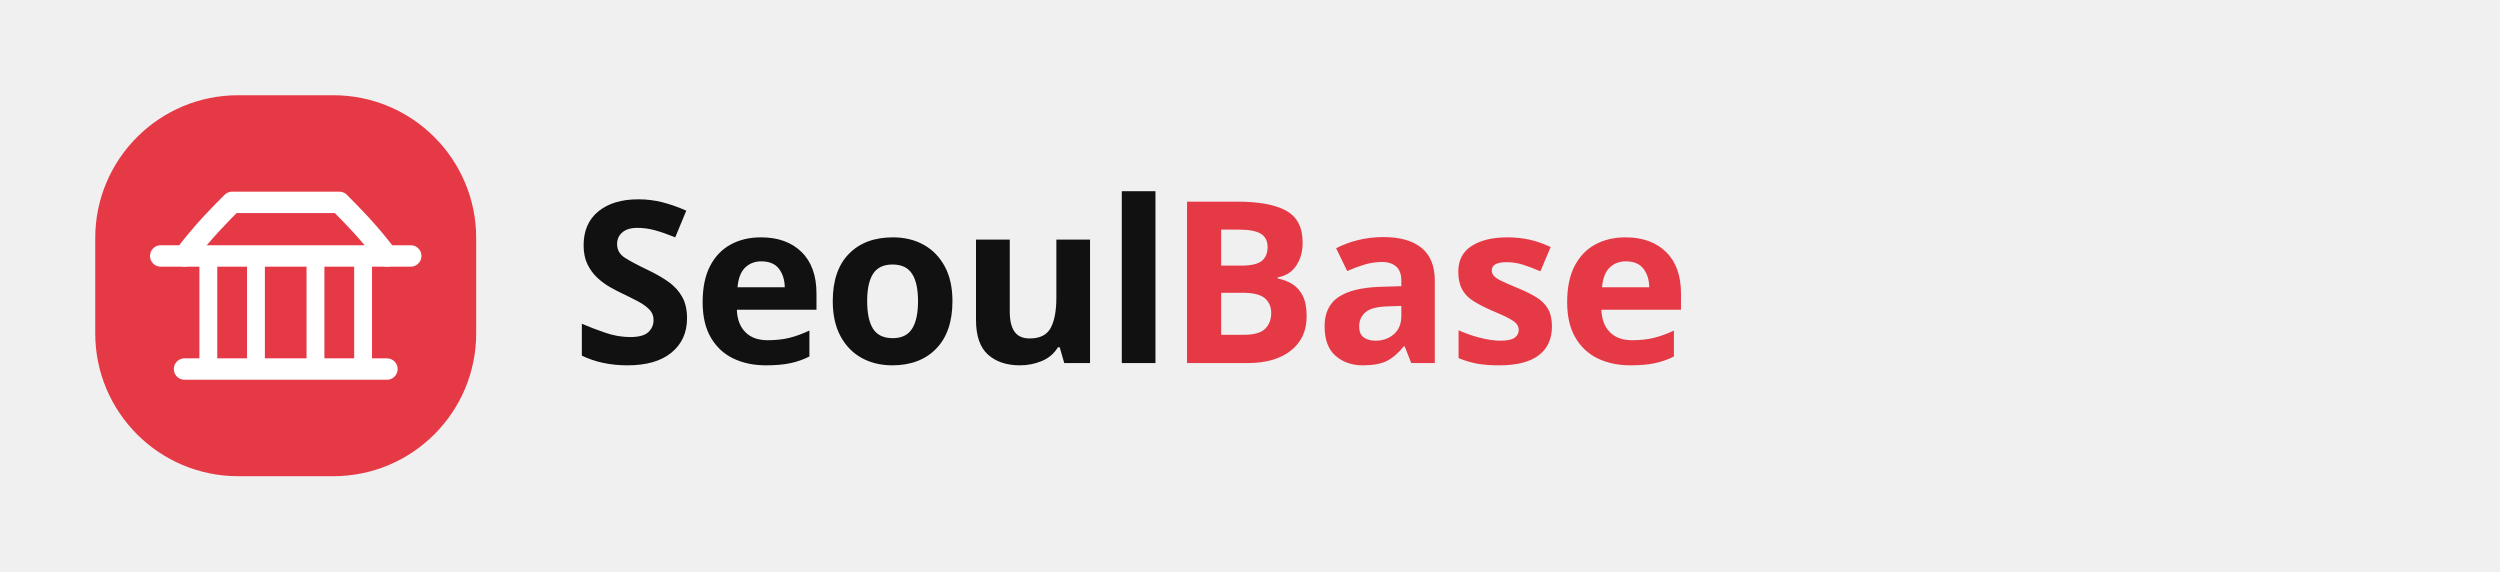
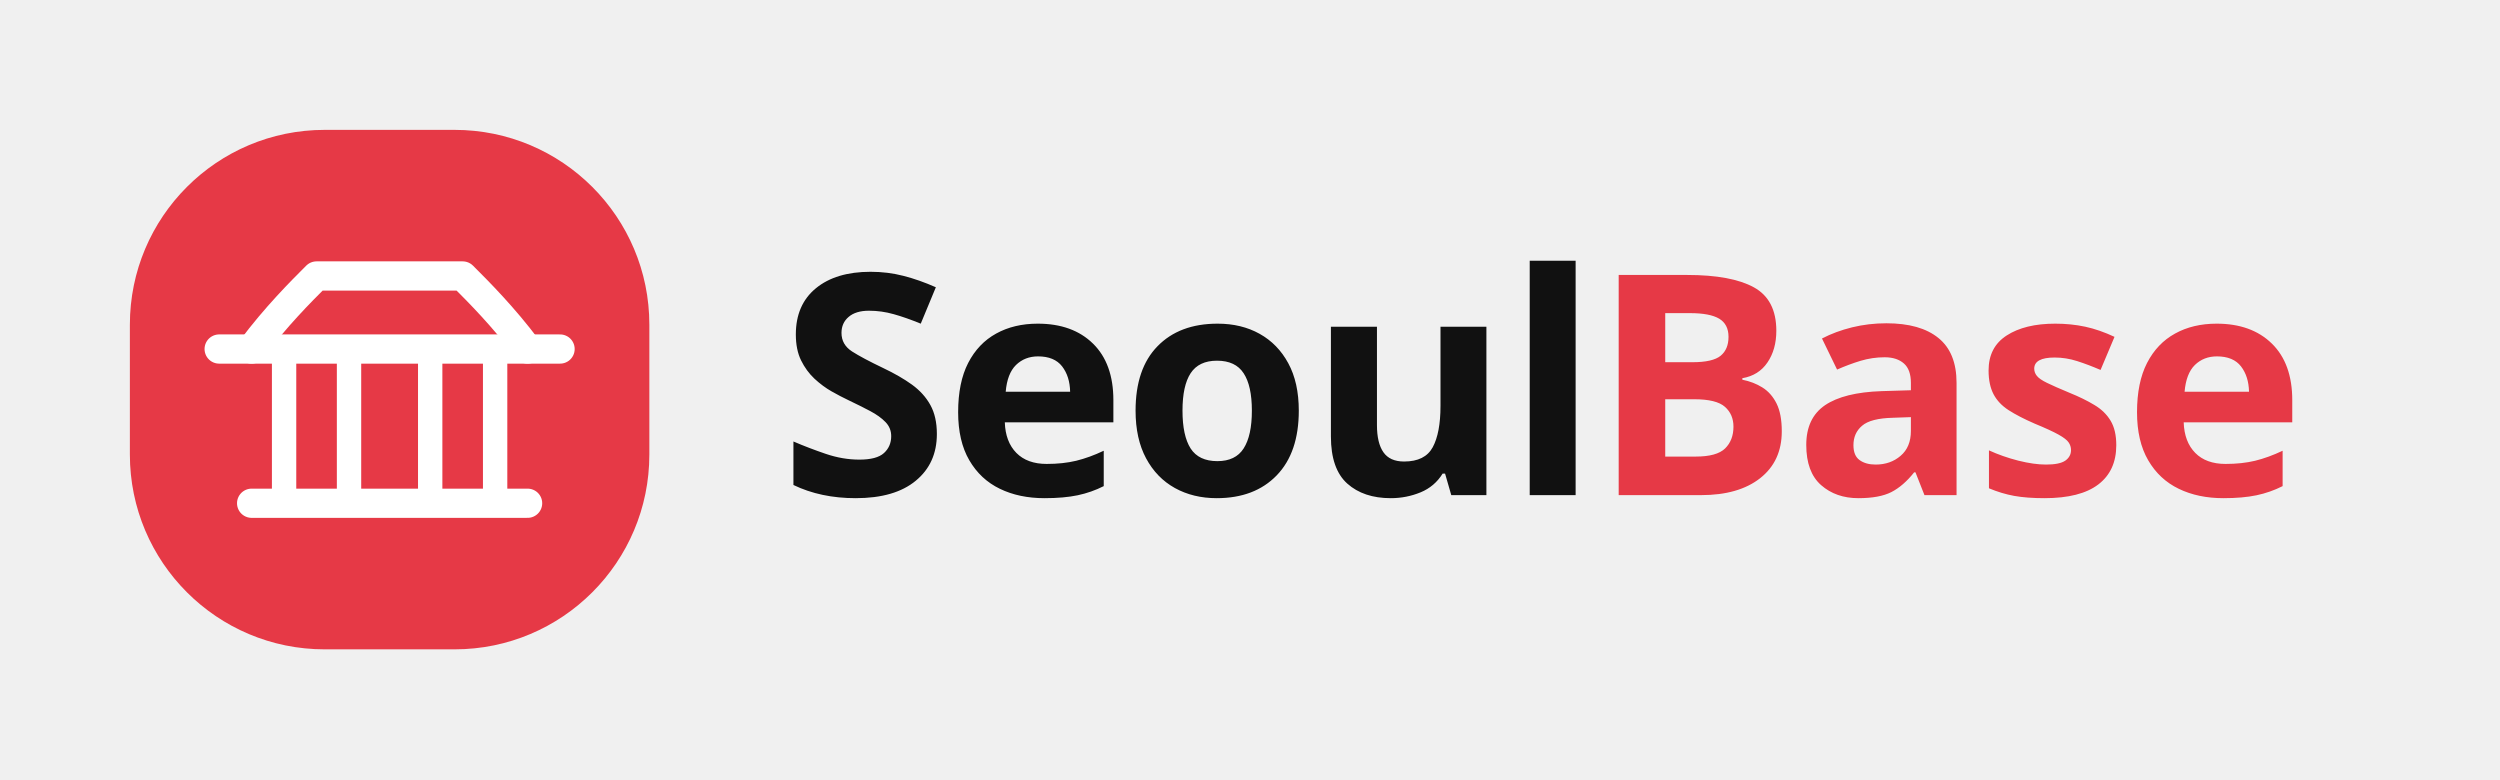
- <svg xmlns="http://www.w3.org/2000/svg" width="420" height="96" viewBox="0 0 420 96" fill="none" role="img" aria-label="SeoulBase logo rounded variant">
+ <svg xmlns="http://www.w3.org/2000/svg" width="308" height="96" viewBox="0 0 308 96" fill="none" role="img" aria-label="SeoulBase logo rounded variant">
  <defs>
    <style>
      .word { font: 700 38px 'Manrope', 'Plus Jakarta Sans', 'Segoe UI', sans-serif; letter-spacing: -0.6px; }
    </style>
  </defs>
  <g transform="translate(8 8)">
    <rect x="8" y="8" width="64" height="64" rx="24" fill="#E63946" />
    <path d="M19 35H61" stroke="white" stroke-width="3.6" stroke-linecap="round" />
    <path d="M23 35C26 31 29 28 31 26H49C51 28 54 31 57 35" stroke="white" stroke-width="3.6" stroke-linecap="round" stroke-linejoin="round" />
    <path d="M27 35V54M35 35V54M45 35V54M53 35V54" stroke="white" stroke-width="3" stroke-linecap="round" />
    <path d="M23 54H57" stroke="white" stroke-width="3.6" stroke-linecap="round" />
  </g>
  <text x="96" y="61" class="word" fill="#111111">Seoul</text>
  <text x="196" y="61" class="word" fill="#E63946">Base</text>
</svg>
